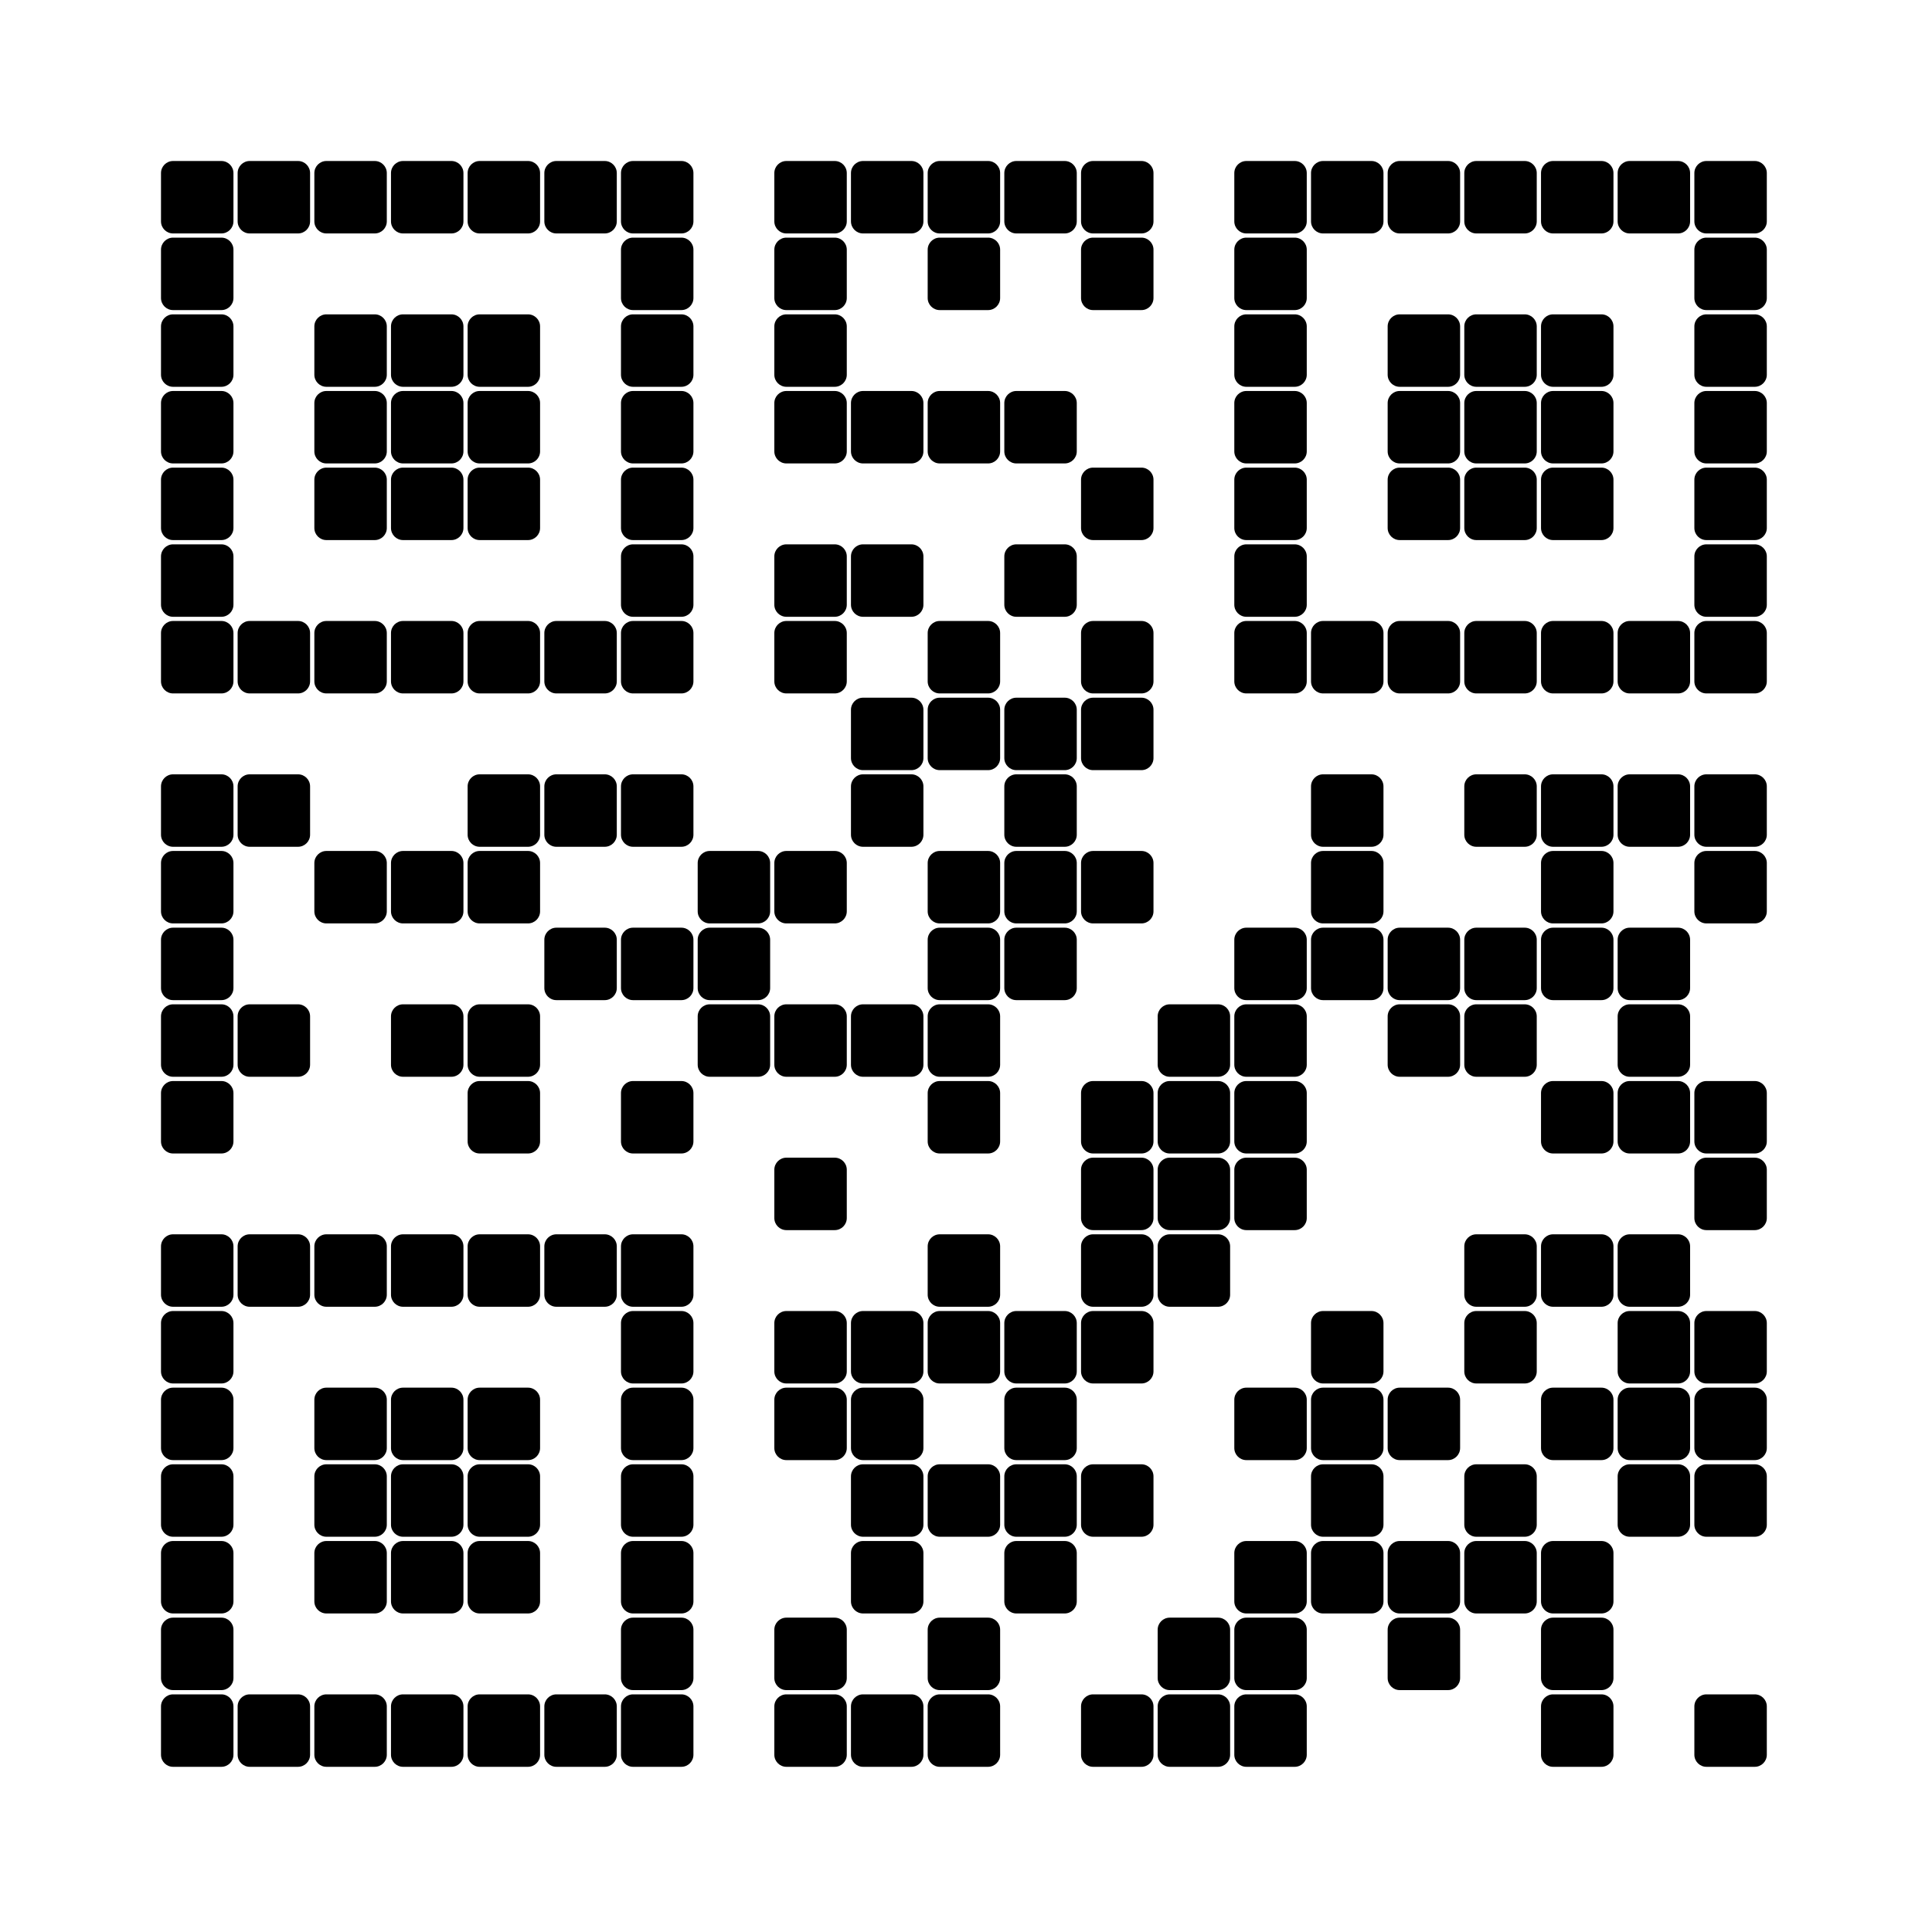
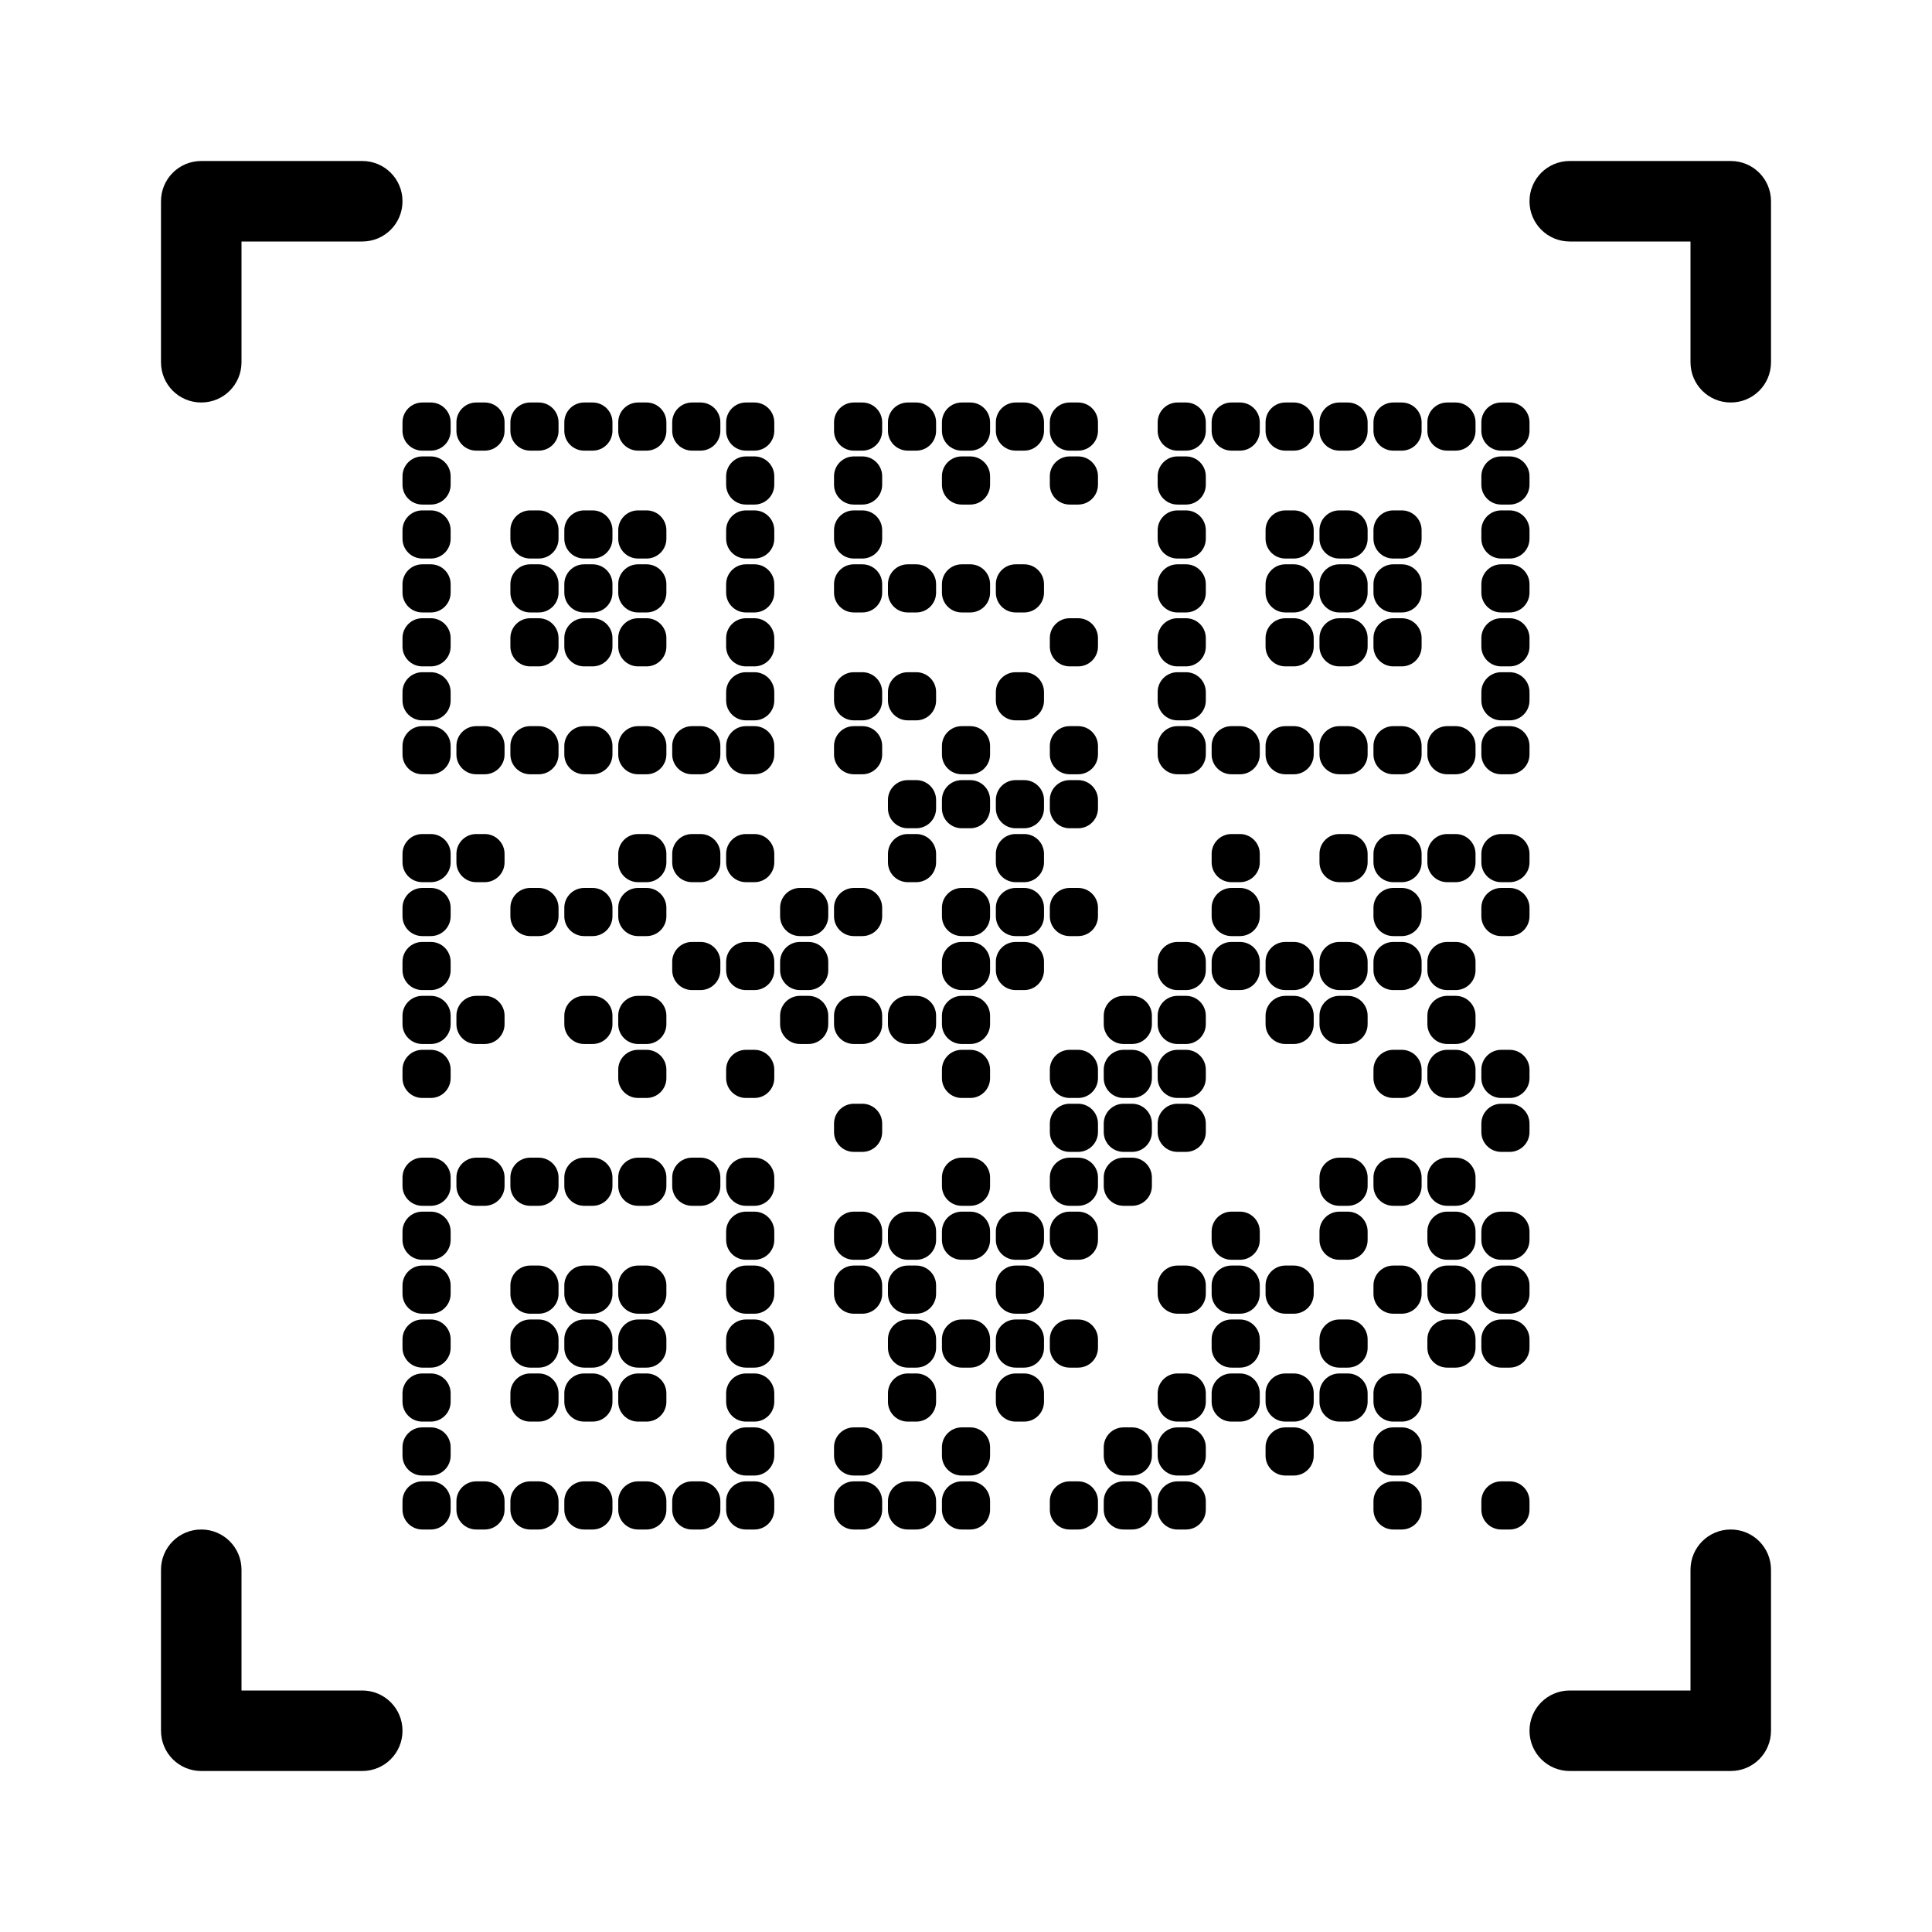
<svg xmlns="http://www.w3.org/2000/svg" version="1.1" viewBox="0 0 24 24">
-   <rect x="2" y="2" width=".9" height=".9" ry=".15" />
-   <rect x="2.952" y="2" width=".9" height=".9" ry=".15" />
-   <rect x="3.905" y="2" width=".9" height=".9" ry=".15" />
-   <rect x="4.857" y="2" width=".9" height=".9" ry=".15" />
-   <rect x="5.809" y="2" width=".9" height=".9" ry=".15" />
-   <rect x="6.762" y="2" width=".9" height=".9" ry=".15" />
-   <rect x="7.714" y="2" width=".9" height=".9" ry=".15" />
-   <rect x="9.619" y="2" width=".9" height=".9" ry=".15" />
-   <rect x="10.571" y="2" width=".9" height=".9" ry=".15" />
-   <rect x="11.524" y="2" width=".9" height=".9" ry=".15" />
-   <rect x="12.476" y="2" width=".9" height=".9" ry=".15" />
-   <rect x="13.429" y="2" width=".9" height=".9" ry=".15" />
-   <rect x="15.333" y="2" width=".9" height=".9" ry=".15" />
-   <rect x="16.286" y="2" width=".9" height=".9" ry=".15" />
-   <rect x="17.238" y="2" width=".9" height=".9" ry=".15" />
-   <rect x="18.19" y="2" width=".9" height=".9" ry=".15" />
-   <rect x="19.143" y="2" width=".9" height=".9" ry=".15" />
-   <rect x="20.095" y="2" width=".9" height=".9" ry=".15" />
-   <rect x="21.048" y="2" width=".9" height=".9" ry=".15" />
-   <rect x="2" y="2.952" width=".9" height=".9" ry=".15" />
-   <rect x="7.714" y="2.952" width=".9" height=".9" ry=".15" />
-   <rect x="9.619" y="2.952" width=".9" height=".9" ry=".15" />
-   <rect x="11.524" y="2.952" width=".9" height=".9" ry=".15" />
-   <rect x="13.429" y="2.952" width=".9" height=".9" ry=".15" />
-   <rect x="15.333" y="2.952" width=".9" height=".9" ry=".15" />
-   <rect x="21.048" y="2.952" width=".9" height=".9" ry=".15" />
-   <rect x="2" y="3.905" width=".9" height=".9" ry=".15" />
-   <rect x="3.905" y="3.905" width=".9" height=".9" ry=".15" />
-   <rect x="4.857" y="3.905" width=".9" height=".9" ry=".15" />
-   <rect x="5.809" y="3.905" width=".9" height=".9" ry=".15" />
-   <rect x="7.714" y="3.905" width=".9" height=".9" ry=".15" />
-   <rect x="9.619" y="3.905" width=".9" height=".9" ry=".15" />
-   <rect x="15.333" y="3.905" width=".9" height=".9" ry=".15" />
-   <rect x="17.238" y="3.905" width=".9" height=".9" ry=".15" />
-   <rect x="18.19" y="3.905" width=".9" height=".9" ry=".15" />
-   <rect x="19.143" y="3.905" width=".9" height=".9" ry=".15" />
-   <rect x="21.048" y="3.905" width=".9" height=".9" ry=".15" />
-   <rect x="2" y="4.857" width=".9" height=".9" ry=".15" />
-   <rect x="3.905" y="4.857" width=".9" height=".9" ry=".15" />
-   <rect x="4.857" y="4.857" width=".9" height=".9" ry=".15" />
-   <rect x="5.809" y="4.857" width=".9" height=".9" ry=".15" />
-   <rect x="7.714" y="4.857" width=".9" height=".9" ry=".15" />
-   <rect x="9.619" y="4.857" width=".9" height=".9" ry=".15" />
-   <rect x="10.571" y="4.857" width=".9" height=".9" ry=".15" />
-   <rect x="11.524" y="4.857" width=".9" height=".9" ry=".15" />
-   <rect x="12.476" y="4.857" width=".9" height=".9" ry=".15" />
-   <rect x="15.333" y="4.857" width=".9" height=".9" ry=".15" />
-   <rect x="17.238" y="4.857" width=".9" height=".9" ry=".15" />
-   <rect x="18.19" y="4.857" width=".9" height=".9" ry=".15" />
-   <rect x="19.143" y="4.857" width=".9" height=".9" ry=".15" />
-   <rect x="21.048" y="4.857" width=".9" height=".9" ry=".15" />
-   <rect x="2" y="5.809" width=".9" height=".9" ry=".15" />
-   <rect x="3.905" y="5.809" width=".9" height=".9" ry=".15" />
-   <rect x="4.857" y="5.809" width=".9" height=".9" ry=".15" />
-   <rect x="5.809" y="5.809" width=".9" height=".9" ry=".15" />
-   <rect x="7.714" y="5.809" width=".9" height=".9" ry=".15" />
-   <rect x="13.429" y="5.809" width=".9" height=".9" ry=".15" />
-   <rect x="15.333" y="5.809" width=".9" height=".9" ry=".15" />
-   <rect x="17.238" y="5.809" width=".9" height=".9" ry=".15" />
-   <rect x="18.19" y="5.809" width=".9" height=".9" ry=".15" />
-   <rect x="19.143" y="5.809" width=".9" height=".9" ry=".15" />
-   <rect x="21.048" y="5.809" width=".9" height=".9" ry=".15" />
-   <rect x="2" y="6.762" width=".9" height=".9" ry=".15" />
-   <rect x="7.714" y="6.762" width=".9" height=".9" ry=".15" />
-   <rect x="9.619" y="6.762" width=".9" height=".9" ry=".15" />
-   <rect x="10.571" y="6.762" width=".9" height=".9" ry=".15" />
-   <rect x="12.476" y="6.762" width=".9" height=".9" ry=".15" />
-   <rect x="15.333" y="6.762" width=".9" height=".9" ry=".15" />
-   <rect x="21.048" y="6.762" width=".9" height=".9" ry=".15" />
-   <rect x="2" y="7.714" width=".9" height=".9" ry=".15" />
-   <rect x="2.952" y="7.714" width=".9" height=".9" ry=".15" />
-   <rect x="3.905" y="7.714" width=".9" height=".9" ry=".15" />
-   <rect x="4.857" y="7.714" width=".9" height=".9" ry=".15" />
-   <rect x="5.809" y="7.714" width=".9" height=".9" ry=".15" />
-   <rect x="6.762" y="7.714" width=".9" height=".9" ry=".15" />
-   <rect x="7.714" y="7.714" width=".9" height=".9" ry=".15" />
-   <rect x="9.619" y="7.714" width=".9" height=".9" ry=".15" />
-   <rect x="11.524" y="7.714" width=".9" height=".9" ry=".15" />
-   <rect x="13.429" y="7.714" width=".9" height=".9" ry=".15" />
-   <rect x="15.333" y="7.714" width=".9" height=".9" ry=".15" />
-   <rect x="16.286" y="7.714" width=".9" height=".9" ry=".15" />
-   <rect x="17.238" y="7.714" width=".9" height=".9" ry=".15" />
-   <rect x="18.19" y="7.714" width=".9" height=".9" ry=".15" />
-   <rect x="19.143" y="7.714" width=".9" height=".9" ry=".15" />
-   <rect x="20.095" y="7.714" width=".9" height=".9" ry=".15" />
-   <rect x="21.048" y="7.714" width=".9" height=".9" ry=".15" />
-   <rect x="10.571" y="8.667" width=".9" height=".9" ry=".15" />
-   <rect x="11.524" y="8.667" width=".9" height=".9" ry=".15" />
-   <rect x="12.476" y="8.667" width=".9" height=".9" ry=".15" />
-   <rect x="13.429" y="8.667" width=".9" height=".9" ry=".15" />
-   <rect x="2" y="9.619" width=".9" height=".9" ry=".15" />
-   <rect x="2.952" y="9.619" width=".9" height=".9" ry=".15" />
-   <rect x="5.809" y="9.619" width=".9" height=".9" ry=".15" />
-   <rect x="6.762" y="9.619" width=".9" height=".9" ry=".15" />
-   <rect x="7.714" y="9.619" width=".9" height=".9" ry=".15" />
-   <rect x="10.571" y="9.619" width=".9" height=".9" ry=".15" />
-   <rect x="12.476" y="9.619" width=".9" height=".9" ry=".15" />
-   <rect x="16.286" y="9.619" width=".9" height=".9" ry=".15" />
-   <rect x="18.19" y="9.619" width=".9" height=".9" ry=".15" />
-   <rect x="19.143" y="9.619" width=".9" height=".9" ry=".15" />
-   <rect x="20.095" y="9.619" width=".9" height=".9" ry=".15" />
-   <rect x="21.048" y="9.619" width=".9" height=".9" ry=".15" />
-   <rect x="2" y="10.571" width=".9" height=".9" ry=".15" />
-   <rect x="3.905" y="10.571" width=".9" height=".9" ry=".15" />
-   <rect x="4.857" y="10.571" width=".9" height=".9" ry=".15" />
-   <rect x="5.809" y="10.571" width=".9" height=".9" ry=".15" />
-   <rect x="8.667" y="10.571" width=".9" height=".9" ry=".15" />
-   <rect x="9.619" y="10.571" width=".9" height=".9" ry=".15" />
-   <rect x="11.524" y="10.571" width=".9" height=".9" ry=".15" />
-   <rect x="12.476" y="10.571" width=".9" height=".9" ry=".15" />
-   <rect x="13.429" y="10.571" width=".9" height=".9" ry=".15" />
-   <rect x="16.286" y="10.571" width=".9" height=".9" ry=".15" />
-   <rect x="19.143" y="10.571" width=".9" height=".9" ry=".15" />
-   <rect x="21.048" y="10.571" width=".9" height=".9" ry=".15" />
-   <rect x="2" y="11.524" width=".9" height=".9" ry=".15" />
-   <rect x="6.762" y="11.524" width=".9" height=".9" ry=".15" />
-   <rect x="7.714" y="11.524" width=".9" height=".9" ry=".15" />
-   <rect x="8.667" y="11.524" width=".9" height=".9" ry=".15" />
-   <rect x="11.524" y="11.524" width=".9" height=".9" ry=".15" />
-   <rect x="12.476" y="11.524" width=".9" height=".9" ry=".15" />
-   <rect x="15.333" y="11.524" width=".9" height=".9" ry=".15" />
-   <rect x="16.286" y="11.524" width=".9" height=".9" ry=".15" />
-   <rect x="17.238" y="11.524" width=".9" height=".9" ry=".15" />
-   <rect x="18.19" y="11.524" width=".9" height=".9" ry=".15" />
-   <rect x="19.143" y="11.524" width=".9" height=".9" ry=".15" />
-   <rect x="20.095" y="11.524" width=".9" height=".9" ry=".15" />
-   <rect x="2" y="12.476" width=".9" height=".9" ry=".15" />
-   <rect x="2.952" y="12.476" width=".9" height=".9" ry=".15" />
-   <rect x="4.857" y="12.476" width=".9" height=".9" ry=".15" />
-   <rect x="5.809" y="12.476" width=".9" height=".9" ry=".15" />
-   <rect x="8.667" y="12.476" width=".9" height=".9" ry=".15" />
-   <rect x="9.619" y="12.476" width=".9" height=".9" ry=".15" />
-   <rect x="10.571" y="12.476" width=".9" height=".9" ry=".15" />
-   <rect x="11.524" y="12.476" width=".9" height=".9" ry=".15" />
-   <rect x="14.381" y="12.476" width=".9" height=".9" ry=".15" />
-   <rect x="15.333" y="12.476" width=".9" height=".9" ry=".15" />
-   <rect x="17.238" y="12.476" width=".9" height=".9" ry=".15" />
-   <rect x="18.19" y="12.476" width=".9" height=".9" ry=".15" />
-   <rect x="20.095" y="12.476" width=".9" height=".9" ry=".15" />
-   <rect x="2" y="13.429" width=".9" height=".9" ry=".15" />
-   <rect x="5.809" y="13.429" width=".9" height=".9" ry=".15" />
-   <rect x="7.714" y="13.429" width=".9" height=".9" ry=".15" />
-   <rect x="11.524" y="13.429" width=".9" height=".9" ry=".15" />
-   <rect x="13.429" y="13.429" width=".9" height=".9" ry=".15" />
-   <rect x="14.381" y="13.429" width=".9" height=".9" ry=".15" />
-   <rect x="15.333" y="13.429" width=".9" height=".9" ry=".15" />
-   <rect x="19.143" y="13.429" width=".9" height=".9" ry=".15" />
-   <rect x="20.095" y="13.429" width=".9" height=".9" ry=".15" />
-   <rect x="21.048" y="13.429" width=".9" height=".9" ry=".15" />
-   <rect x="9.619" y="14.381" width=".9" height=".9" ry=".15" />
-   <rect x="13.429" y="14.381" width=".9" height=".9" ry=".15" />
-   <rect x="14.381" y="14.381" width=".9" height=".9" ry=".15" />
-   <rect x="15.333" y="14.381" width=".9" height=".9" ry=".15" />
-   <rect x="21.048" y="14.381" width=".9" height=".9" ry=".15" />
-   <rect x="2" y="15.333" width=".9" height=".9" ry=".15" />
-   <rect x="2.952" y="15.333" width=".9" height=".9" ry=".15" />
-   <rect x="3.905" y="15.333" width=".9" height=".9" ry=".15" />
-   <rect x="4.857" y="15.333" width=".9" height=".9" ry=".15" />
-   <rect x="5.809" y="15.333" width=".9" height=".9" ry=".15" />
-   <rect x="6.762" y="15.333" width=".9" height=".9" ry=".15" />
-   <rect x="7.714" y="15.333" width=".9" height=".9" ry=".15" />
-   <rect x="11.524" y="15.333" width=".9" height=".9" ry=".15" />
-   <rect x="13.429" y="15.333" width=".9" height=".9" ry=".15" />
-   <rect x="14.381" y="15.333" width=".9" height=".9" ry=".15" />
-   <rect x="18.19" y="15.333" width=".9" height=".9" ry=".15" />
-   <rect x="19.143" y="15.333" width=".9" height=".9" ry=".15" />
-   <rect x="20.095" y="15.333" width=".9" height=".9" ry=".15" />
-   <rect x="2" y="16.286" width=".9" height=".9" ry=".15" />
-   <rect x="7.714" y="16.286" width=".9" height=".9" ry=".15" />
-   <rect x="9.619" y="16.286" width=".9" height=".9" ry=".15" />
-   <rect x="10.571" y="16.286" width=".9" height=".9" ry=".15" />
-   <rect x="11.524" y="16.286" width=".9" height=".9" ry=".15" />
-   <rect x="12.476" y="16.286" width=".9" height=".9" ry=".15" />
-   <rect x="13.429" y="16.286" width=".9" height=".9" ry=".15" />
-   <rect x="16.286" y="16.286" width=".9" height=".9" ry=".15" />
-   <rect x="18.19" y="16.286" width=".9" height=".9" ry=".15" />
-   <rect x="20.095" y="16.286" width=".9" height=".9" ry=".15" />
-   <rect x="21.048" y="16.286" width=".9" height=".9" ry=".15" />
-   <rect x="2" y="17.238" width=".9" height=".9" ry=".15" />
-   <rect x="3.905" y="17.238" width=".9" height=".9" ry=".15" />
-   <rect x="4.857" y="17.238" width=".9" height=".9" ry=".15" />
-   <rect x="5.809" y="17.238" width=".9" height=".9" ry=".15" />
-   <rect x="7.714" y="17.238" width=".9" height=".9" ry=".15" />
-   <rect x="9.619" y="17.238" width=".9" height=".9" ry=".15" />
-   <rect x="10.571" y="17.238" width=".9" height=".9" ry=".15" />
-   <rect x="12.476" y="17.238" width=".9" height=".9" ry=".15" />
-   <rect x="15.333" y="17.238" width=".9" height=".9" ry=".15" />
-   <rect x="16.286" y="17.238" width=".9" height=".9" ry=".15" />
-   <rect x="17.238" y="17.238" width=".9" height=".9" ry=".15" />
-   <rect x="19.143" y="17.238" width=".9" height=".9" ry=".15" />
-   <rect x="20.095" y="17.238" width=".9" height=".9" ry=".15" />
-   <rect x="21.048" y="17.238" width=".9" height=".9" ry=".15" />
-   <rect x="2" y="18.19" width=".9" height=".9" ry=".15" />
-   <rect x="3.905" y="18.19" width=".9" height=".9" ry=".15" />
-   <rect x="4.857" y="18.19" width=".9" height=".9" ry=".15" />
-   <rect x="5.809" y="18.19" width=".9" height=".9" ry=".15" />
-   <rect x="7.714" y="18.19" width=".9" height=".9" ry=".15" />
-   <rect x="10.571" y="18.19" width=".9" height=".9" ry=".15" />
-   <rect x="11.524" y="18.19" width=".9" height=".9" ry=".15" />
-   <rect x="12.476" y="18.19" width=".9" height=".9" ry=".15" />
-   <rect x="13.429" y="18.19" width=".9" height=".9" ry=".15" />
-   <rect x="16.286" y="18.19" width=".9" height=".9" ry=".15" />
-   <rect x="18.19" y="18.19" width=".9" height=".9" ry=".15" />
-   <rect x="20.095" y="18.19" width=".9" height=".9" ry=".15" />
-   <rect x="21.048" y="18.19" width=".9" height=".9" ry=".15" />
-   <rect x="2" y="19.143" width=".9" height=".9" ry=".15" />
-   <rect x="3.905" y="19.143" width=".9" height=".9" ry=".15" />
-   <rect x="4.857" y="19.143" width=".9" height=".9" ry=".15" />
-   <rect x="5.809" y="19.143" width=".9" height=".9" ry=".15" />
-   <rect x="7.714" y="19.143" width=".9" height=".9" ry=".15" />
-   <rect x="10.571" y="19.143" width=".9" height=".9" ry=".15" />
-   <rect x="12.476" y="19.143" width=".9" height=".9" ry=".15" />
-   <rect x="15.333" y="19.143" width=".9" height=".9" ry=".15" />
-   <rect x="16.286" y="19.143" width=".9" height=".9" ry=".15" />
-   <rect x="17.238" y="19.143" width=".9" height=".9" ry=".15" />
-   <rect x="18.19" y="19.143" width=".9" height=".9" ry=".15" />
-   <rect x="19.143" y="19.143" width=".9" height=".9" ry=".15" />
-   <rect x="2" y="20.095" width=".9" height=".9" ry=".15" />
-   <rect x="7.714" y="20.095" width=".9" height=".9" ry=".15" />
-   <rect x="9.619" y="20.095" width=".9" height=".9" ry=".15" />
-   <rect x="11.524" y="20.095" width=".9" height=".9" ry=".15" />
-   <rect x="14.381" y="20.095" width=".9" height=".9" ry=".15" />
-   <rect x="15.333" y="20.095" width=".9" height=".9" ry=".15" />
-   <rect x="17.238" y="20.095" width=".9" height=".9" ry=".15" />
-   <rect x="19.143" y="20.095" width=".9" height=".9" ry=".15" />
-   <rect x="2" y="21.048" width=".9" height=".9" ry=".15" />
-   <rect x="2.952" y="21.048" width=".9" height=".9" ry=".15" />
-   <rect x="3.905" y="21.048" width=".9" height=".9" ry=".15" />
-   <rect x="4.857" y="21.048" width=".9" height=".9" ry=".15" />
-   <rect x="5.809" y="21.048" width=".9" height=".9" ry=".15" />
-   <rect x="6.762" y="21.048" width=".9" height=".9" ry=".15" />
-   <rect x="7.714" y="21.048" width=".9" height=".9" ry=".15" />
-   <rect x="9.619" y="21.048" width=".9" height=".9" ry=".15" />
-   <rect x="10.571" y="21.048" width=".9" height=".9" ry=".15" />
-   <rect x="11.524" y="21.048" width=".9" height=".9" ry=".15" />
-   <rect x="13.429" y="21.048" width=".9" height=".9" ry=".15" />
-   <rect x="14.381" y="21.048" width=".9" height=".9" ry=".15" />
-   <rect x="15.333" y="21.048" width=".9" height=".9" ry=".15" />
-   <rect x="19.143" y="21.048" width=".9" height=".9" ry=".15" />
-   <rect x="21.048" y="21.048" width=".9" height=".9" ry=".15" />
+   <g transform="matrix(.70359 0 0 .70359 3.5928 3.5928)">
+     <rect x="2" y="2" width=".85" height=".85" ry=".35" />
+     <rect x="2.952" y="2" width=".85" height=".85" ry=".35" />
+     <rect x="3.905" y="2" width=".85" height=".85" ry=".35" />
+     <rect x="4.857" y="2" width=".85" height=".85" ry=".35" />
+     <rect x="5.809" y="2" width=".85" height=".85" ry=".35" />
+     <rect x="6.762" y="2" width=".85" height=".85" ry=".35" />
+     <rect x="7.714" y="2" width=".85" height=".85" ry=".35" />
+     <rect x="9.619" y="2" width=".85" height=".85" ry=".35" />
+     <rect x="10.571" y="2" width=".85" height=".85" ry=".35" />
+     <rect x="11.524" y="2" width=".85" height=".85" ry=".35" />
+     <rect x="12.476" y="2" width=".85" height=".85" ry=".35" />
+     <rect x="13.429" y="2" width=".85" height=".85" ry=".35" />
+     <rect x="15.333" y="2" width=".85" height=".85" ry=".35" />
+     <rect x="16.286" y="2" width=".85" height=".85" ry=".35" />
+     <rect x="17.238" y="2" width=".85" height=".85" ry=".35" />
+     <rect x="18.19" y="2" width=".85" height=".85" ry=".35" />
+     <rect x="19.143" y="2" width=".85" height=".85" ry=".35" />
+     <rect x="20.095" y="2" width=".85" height=".85" ry=".35" />
+     <rect x="21.048" y="2" width=".85" height=".85" ry=".35" />
+     <rect x="2" y="2.952" width=".85" height=".85" ry=".35" />
+     <rect x="7.714" y="2.952" width=".85" height=".85" ry=".35" />
+     <rect x="9.619" y="2.952" width=".85" height=".85" ry=".35" />
+     <rect x="11.524" y="2.952" width=".85" height=".85" ry=".35" />
+     <rect x="13.429" y="2.952" width=".85" height=".85" ry=".35" />
+     <rect x="15.333" y="2.952" width=".85" height=".85" ry=".35" />
+     <rect x="21.048" y="2.952" width=".85" height=".85" ry=".35" />
+     <rect x="2" y="3.905" width=".85" height=".85" ry=".35" />
+     <rect x="3.905" y="3.905" width=".85" height=".85" ry=".35" />
+     <rect x="4.857" y="3.905" width=".85" height=".85" ry=".35" />
+     <rect x="5.809" y="3.905" width=".85" height=".85" ry=".35" />
+     <rect x="7.714" y="3.905" width=".85" height=".85" ry=".35" />
+     <rect x="9.619" y="3.905" width=".85" height=".85" ry=".35" />
+     <rect x="15.333" y="3.905" width=".85" height=".85" ry=".35" />
+     <rect x="17.238" y="3.905" width=".85" height=".85" ry=".35" />
+     <rect x="18.19" y="3.905" width=".85" height=".85" ry=".35" />
+     <rect x="19.143" y="3.905" width=".85" height=".85" ry=".35" />
+     <rect x="21.048" y="3.905" width=".85" height=".85" ry=".35" />
+     <rect x="2" y="4.857" width=".85" height=".85" ry=".35" />
+     <rect x="3.905" y="4.857" width=".85" height=".85" ry=".35" />
+     <rect x="4.857" y="4.857" width=".85" height=".85" ry=".35" />
+     <rect x="5.809" y="4.857" width=".85" height=".85" ry=".35" />
+     <rect x="7.714" y="4.857" width=".85" height=".85" ry=".35" />
+     <rect x="9.619" y="4.857" width=".85" height=".85" ry=".35" />
+     <rect x="10.571" y="4.857" width=".85" height=".85" ry=".35" />
+     <rect x="11.524" y="4.857" width=".85" height=".85" ry=".35" />
+     <rect x="12.476" y="4.857" width=".85" height=".85" ry=".35" />
+     <rect x="15.333" y="4.857" width=".85" height=".85" ry=".35" />
+     <rect x="17.238" y="4.857" width=".85" height=".85" ry=".35" />
+     <rect x="18.19" y="4.857" width=".85" height=".85" ry=".35" />
+     <rect x="19.143" y="4.857" width=".85" height=".85" ry=".35" />
+     <rect x="21.048" y="4.857" width=".85" height=".85" ry=".35" />
+     <rect x="2" y="5.809" width=".85" height=".85" ry=".35" />
+     <rect x="3.905" y="5.809" width=".85" height=".85" ry=".35" />
+     <rect x="4.857" y="5.809" width=".85" height=".85" ry=".35" />
+     <rect x="5.809" y="5.809" width=".85" height=".85" ry=".35" />
+     <rect x="7.714" y="5.809" width=".85" height=".85" ry=".35" />
+     <rect x="13.429" y="5.809" width=".85" height=".85" ry=".35" />
+     <rect x="15.333" y="5.809" width=".85" height=".85" ry=".35" />
+     <rect x="17.238" y="5.809" width=".85" height=".85" ry=".35" />
+     <rect x="18.19" y="5.809" width=".85" height=".85" ry=".35" />
+     <rect x="19.143" y="5.809" width=".85" height=".85" ry=".35" />
+     <rect x="21.048" y="5.809" width=".85" height=".85" ry=".35" />
+     <rect x="2" y="6.762" width=".85" height=".85" ry=".35" />
+     <rect x="7.714" y="6.762" width=".85" height=".85" ry=".35" />
+     <rect x="9.619" y="6.762" width=".85" height=".85" ry=".35" />
+     <rect x="10.571" y="6.762" width=".85" height=".85" ry=".35" />
+     <rect x="12.476" y="6.762" width=".85" height=".85" ry=".35" />
+     <rect x="15.333" y="6.762" width=".85" height=".85" ry=".35" />
+     <rect x="21.048" y="6.762" width=".85" height=".85" ry=".35" />
+     <rect x="2" y="7.714" width=".85" height=".85" ry=".35" />
+     <rect x="2.952" y="7.714" width=".85" height=".85" ry=".35" />
+     <rect x="3.905" y="7.714" width=".85" height=".85" ry=".35" />
+     <rect x="4.857" y="7.714" width=".85" height=".85" ry=".35" />
+     <rect x="5.809" y="7.714" width=".85" height=".85" ry=".35" />
+     <rect x="6.762" y="7.714" width=".85" height=".85" ry=".35" />
+     <rect x="7.714" y="7.714" width=".85" height=".85" ry=".35" />
+     <rect x="9.619" y="7.714" width=".85" height=".85" ry=".35" />
+     <rect x="11.524" y="7.714" width=".85" height=".85" ry=".35" />
+     <rect x="13.429" y="7.714" width=".85" height=".85" ry=".35" />
+     <rect x="15.333" y="7.714" width=".85" height=".85" ry=".35" />
+     <rect x="16.286" y="7.714" width=".85" height=".85" ry=".35" />
+     <rect x="17.238" y="7.714" width=".85" height=".85" ry=".35" />
+     <rect x="18.19" y="7.714" width=".85" height=".85" ry=".35" />
+     <rect x="19.143" y="7.714" width=".85" height=".85" ry=".35" />
+     <rect x="20.095" y="7.714" width=".85" height=".85" ry=".35" />
+     <rect x="21.048" y="7.714" width=".85" height=".85" ry=".35" />
+     <rect x="10.571" y="8.667" width=".85" height=".85" ry=".35" />
+     <rect x="11.524" y="8.667" width=".85" height=".85" ry=".35" />
+     <rect x="12.476" y="8.667" width=".85" height=".85" ry=".35" />
+     <rect x="13.429" y="8.667" width=".85" height=".85" ry=".35" />
+     <rect x="2" y="9.619" width=".85" height=".85" ry=".35" />
+     <rect x="2.952" y="9.619" width=".85" height=".85" ry=".35" />
+     <rect x="5.809" y="9.619" width=".85" height=".85" ry=".35" />
+     <rect x="6.762" y="9.619" width=".85" height=".85" ry=".35" />
+     <rect x="7.714" y="9.619" width=".85" height=".85" ry=".35" />
+     <rect x="10.571" y="9.619" width=".85" height=".85" ry=".35" />
+     <rect x="12.476" y="9.619" width=".85" height=".85" ry=".35" />
+     <rect x="16.286" y="9.619" width=".85" height=".85" ry=".35" />
+     <rect x="18.19" y="9.619" width=".85" height=".85" ry=".35" />
+     <rect x="19.143" y="9.619" width=".85" height=".85" ry=".35" />
+     <rect x="20.095" y="9.619" width=".85" height=".85" ry=".35" />
+     <rect x="21.048" y="9.619" width=".85" height=".85" ry=".35" />
+     <rect x="2" y="10.571" width=".85" height=".85" ry=".35" />
+     <rect x="3.905" y="10.571" width=".85" height=".85" ry=".35" />
+     <rect x="4.857" y="10.571" width=".85" height=".85" ry=".35" />
+     <rect x="5.809" y="10.571" width=".85" height=".85" ry=".35" />
+     <rect x="8.667" y="10.571" width=".85" height=".85" ry=".35" />
+     <rect x="9.619" y="10.571" width=".85" height=".85" ry=".35" />
+     <rect x="11.524" y="10.571" width=".85" height=".85" ry=".35" />
+     <rect x="12.476" y="10.571" width=".85" height=".85" ry=".35" />
+     <rect x="13.429" y="10.571" width=".85" height=".85" ry=".35" />
+     <rect x="16.286" y="10.571" width=".85" height=".85" ry=".35" />
+     <rect x="19.143" y="10.571" width=".85" height=".85" ry=".35" />
+     <rect x="21.048" y="10.571" width=".85" height=".85" ry=".35" />
+     <rect x="2" y="11.524" width=".85" height=".85" ry=".35" />
+     <rect x="6.762" y="11.524" width=".85" height=".85" ry=".35" />
+     <rect x="7.714" y="11.524" width=".85" height=".85" ry=".35" />
+     <rect x="8.667" y="11.524" width=".85" height=".85" ry=".35" />
+     <rect x="11.524" y="11.524" width=".85" height=".85" ry=".35" />
+     <rect x="12.476" y="11.524" width=".85" height=".85" ry=".35" />
+     <rect x="15.333" y="11.524" width=".85" height=".85" ry=".35" />
+     <rect x="16.286" y="11.524" width=".85" height=".85" ry=".35" />
+     <rect x="17.238" y="11.524" width=".85" height=".85" ry=".35" />
+     <rect x="18.19" y="11.524" width=".85" height=".85" ry=".35" />
+     <rect x="19.143" y="11.524" width=".85" height=".85" ry=".35" />
+     <rect x="20.095" y="11.524" width=".85" height=".85" ry=".35" />
+     <rect x="2" y="12.476" width=".85" height=".85" ry=".35" />
+     <rect x="2.952" y="12.476" width=".85" height=".85" ry=".35" />
+     <rect x="4.857" y="12.476" width=".85" height=".85" ry=".35" />
+     <rect x="5.809" y="12.476" width=".85" height=".85" ry=".35" />
+     <rect x="8.667" y="12.476" width=".85" height=".85" ry=".35" />
+     <rect x="9.619" y="12.476" width=".85" height=".85" ry=".35" />
+     <rect x="10.571" y="12.476" width=".85" height=".85" ry=".35" />
+     <rect x="11.524" y="12.476" width=".85" height=".85" ry=".35" />
+     <rect x="14.381" y="12.476" width=".85" height=".85" ry=".35" />
+     <rect x="15.333" y="12.476" width=".85" height=".85" ry=".35" />
+     <rect x="17.238" y="12.476" width=".85" height=".85" ry=".35" />
+     <rect x="18.19" y="12.476" width=".85" height=".85" ry=".35" />
+     <rect x="20.095" y="12.476" width=".85" height=".85" ry=".35" />
+     <rect x="2" y="13.429" width=".85" height=".85" ry=".35" />
+     <rect x="5.809" y="13.429" width=".85" height=".85" ry=".35" />
+     <rect x="7.714" y="13.429" width=".85" height=".85" ry=".35" />
+     <rect x="11.524" y="13.429" width=".85" height=".85" ry=".35" />
+     <rect x="13.429" y="13.429" width=".85" height=".85" ry=".35" />
+     <rect x="14.381" y="13.429" width=".85" height=".85" ry=".35" />
+     <rect x="15.333" y="13.429" width=".85" height=".85" ry=".35" />
+     <rect x="19.143" y="13.429" width=".85" height=".85" ry=".35" />
+     <rect x="20.095" y="13.429" width=".85" height=".85" ry=".35" />
+     <rect x="21.048" y="13.429" width=".85" height=".85" ry=".35" />
+     <rect x="9.619" y="14.381" width=".85" height=".85" ry=".35" />
+     <rect x="13.429" y="14.381" width=".85" height=".85" ry=".35" />
+     <rect x="14.381" y="14.381" width=".85" height=".85" ry=".35" />
+     <rect x="15.333" y="14.381" width=".85" height=".85" ry=".35" />
+     <rect x="21.048" y="14.381" width=".85" height=".85" ry=".35" />
+     <rect x="2" y="15.333" width=".85" height=".85" ry=".35" />
+     <rect x="2.952" y="15.333" width=".85" height=".85" ry=".35" />
+     <rect x="3.905" y="15.333" width=".85" height=".85" ry=".35" />
+     <rect x="4.857" y="15.333" width=".85" height=".85" ry=".35" />
+     <rect x="5.809" y="15.333" width=".85" height=".85" ry=".35" />
+     <rect x="6.762" y="15.333" width=".85" height=".85" ry=".35" />
+     <rect x="7.714" y="15.333" width=".85" height=".85" ry=".35" />
+     <rect x="11.524" y="15.333" width=".85" height=".85" ry=".35" />
+     <rect x="13.429" y="15.333" width=".85" height=".85" ry=".35" />
+     <rect x="14.381" y="15.333" width=".85" height=".85" ry=".35" />
+     <rect x="18.19" y="15.333" width=".85" height=".85" ry=".35" />
+     <rect x="19.143" y="15.333" width=".85" height=".85" ry=".35" />
+     <rect x="20.095" y="15.333" width=".85" height=".85" ry=".35" />
+     <rect x="2" y="16.286" width=".85" height=".85" ry=".35" />
+     <rect x="7.714" y="16.286" width=".85" height=".85" ry=".35" />
+     <rect x="9.619" y="16.286" width=".85" height=".85" ry=".35" />
+     <rect x="10.571" y="16.286" width=".85" height=".85" ry=".35" />
+     <rect x="11.524" y="16.286" width=".85" height=".85" ry=".35" />
+     <rect x="12.476" y="16.286" width=".85" height=".85" ry=".35" />
+     <rect x="13.429" y="16.286" width=".85" height=".85" ry=".35" />
+     <rect x="16.286" y="16.286" width=".85" height=".85" ry=".35" />
+     <rect x="18.19" y="16.286" width=".85" height=".85" ry=".35" />
+     <rect x="20.095" y="16.286" width=".85" height=".85" ry=".35" />
+     <rect x="21.048" y="16.286" width=".85" height=".85" ry=".35" />
+     <rect x="2" y="17.238" width=".85" height=".85" ry=".35" />
+     <rect x="3.905" y="17.238" width=".85" height=".85" ry=".35" />
+     <rect x="4.857" y="17.238" width=".85" height=".85" ry=".35" />
+     <rect x="5.809" y="17.238" width=".85" height=".85" ry=".35" />
+     <rect x="7.714" y="17.238" width=".85" height=".85" ry=".35" />
+     <rect x="9.619" y="17.238" width=".85" height=".85" ry=".35" />
+     <rect x="10.571" y="17.238" width=".85" height=".85" ry=".35" />
+     <rect x="12.476" y="17.238" width=".85" height=".85" ry=".35" />
+     <rect x="15.333" y="17.238" width=".85" height=".85" ry=".35" />
+     <rect x="16.286" y="17.238" width=".85" height=".85" ry=".35" />
+     <rect x="17.238" y="17.238" width=".85" height=".85" ry=".35" />
+     <rect x="19.143" y="17.238" width=".85" height=".85" ry=".35" />
+     <rect x="20.095" y="17.238" width=".85" height=".85" ry=".35" />
+     <rect x="21.048" y="17.238" width=".85" height=".85" ry=".35" />
+     <rect x="2" y="18.19" width=".85" height=".85" ry=".35" />
+     <rect x="3.905" y="18.19" width=".85" height=".85" ry=".35" />
+     <rect x="4.857" y="18.19" width=".85" height=".85" ry=".35" />
+     <rect x="5.809" y="18.19" width=".85" height=".85" ry=".35" />
+     <rect x="7.714" y="18.19" width=".85" height=".85" ry=".35" />
+     <rect x="10.571" y="18.19" width=".85" height=".85" ry=".35" />
+     <rect x="11.524" y="18.19" width=".85" height=".85" ry=".35" />
+     <rect x="12.476" y="18.19" width=".85" height=".85" ry=".35" />
+     <rect x="13.429" y="18.19" width=".85" height=".85" ry=".35" />
+     <rect x="16.286" y="18.19" width=".85" height=".85" ry=".35" />
+     <rect x="18.19" y="18.19" width=".85" height=".85" ry=".35" />
+     <rect x="20.095" y="18.19" width=".85" height=".85" ry=".35" />
+     <rect x="21.048" y="18.19" width=".85" height=".85" ry=".35" />
+     <rect x="2" y="19.143" width=".85" height=".85" ry=".35" />
+     <rect x="3.905" y="19.143" width=".85" height=".85" ry=".35" />
+     <rect x="4.857" y="19.143" width=".85" height=".85" ry=".35" />
+     <rect x="5.809" y="19.143" width=".85" height=".85" ry=".35" />
+     <rect x="7.714" y="19.143" width=".85" height=".85" ry=".35" />
+     <rect x="10.571" y="19.143" width=".85" height=".85" ry=".35" />
+     <rect x="12.476" y="19.143" width=".85" height=".85" ry=".35" />
+     <rect x="15.333" y="19.143" width=".85" height=".85" ry=".35" />
+     <rect x="16.286" y="19.143" width=".85" height=".85" ry=".35" />
+     <rect x="17.238" y="19.143" width=".85" height=".85" ry=".35" />
+     <rect x="18.19" y="19.143" width=".85" height=".85" ry=".35" />
+     <rect x="19.143" y="19.143" width=".85" height=".85" ry=".35" />
+     <rect x="2" y="20.095" width=".85" height=".85" ry=".35" />
+     <rect x="7.714" y="20.095" width=".85" height=".85" ry=".35" />
+     <rect x="9.619" y="20.095" width=".85" height=".85" ry=".35" />
+     <rect x="11.524" y="20.095" width=".85" height=".85" ry=".35" />
+     <rect x="14.381" y="20.095" width=".85" height=".85" ry=".35" />
+     <rect x="15.333" y="20.095" width=".85" height=".85" ry=".35" />
+     <rect x="17.238" y="20.095" width=".85" height=".85" ry=".35" />
+     <rect x="19.143" y="20.095" width=".85" height=".85" ry=".35" />
+     <rect x="2" y="21.048" width=".85" height=".85" ry=".35" />
+     <rect x="2.952" y="21.048" width=".85" height=".85" ry=".35" />
+     <rect x="3.905" y="21.048" width=".85" height=".85" ry=".35" />
+     <rect x="4.857" y="21.048" width=".85" height=".85" ry=".35" />
+     <rect x="5.809" y="21.048" width=".85" height=".85" ry=".35" />
+     <rect x="6.762" y="21.048" width=".85" height=".85" ry=".35" />
+     <rect x="7.714" y="21.048" width=".85" height=".85" ry=".35" />
+     <rect x="9.619" y="21.048" width=".85" height=".85" ry=".35" />
+     <rect x="10.571" y="21.048" width=".85" height=".85" ry=".35" />
+     <rect x="11.524" y="21.048" width=".85" height=".85" ry=".35" />
+     <rect x="13.429" y="21.048" width=".85" height=".85" ry=".35" />
+     <rect x="14.381" y="21.048" width=".85" height=".85" ry=".35" />
+     <rect x="15.333" y="21.048" width=".85" height=".85" ry=".35" />
+     <rect x="19.143" y="21.048" width=".85" height=".85" ry=".35" />
+     <rect x="21.048" y="21.048" width=".85" height=".85" ry=".35" />
+   </g>
+   <g stroke-width=".447">
+     <path d="m2.5 2c-0.277 0-0.5 0.223-0.5 0.5v2c0 0.277 0.223 0.5 0.5 0.5s0.5-0.223 0.5-0.5v-1.5h1.5c0.277 0 0.5-0.223 0.5-0.5s-0.223-0.5-0.5-0.5h-2z" />
+     <path d="m22 2.5c0-0.277-0.223-0.5-0.5-0.5h-2c-0.277 0-0.5 0.223-0.5 0.5s0.223 0.5 0.5 0.5h1.5v1.5c0 0.277 0.223 0.5 0.5 0.5s0.5-0.223 0.5-0.5z" />
+     <path d="m21.5 22c0.277 0 0.5-0.223 0.5-0.5v-2c0-0.277-0.223-0.5-0.5-0.5s-0.5 0.223-0.5 0.5v1.5h-1.5c-0.277 0-0.5 0.223-0.5 0.5s0.223 0.5 0.5 0.5z" />
+     <path d="m2 21.5c0 0.277 0.223 0.5 0.5 0.5h2c0.277 0 0.5-0.223 0.5-0.5s-0.223-0.5-0.5-0.5h-1.5v-1.5c0-0.277-0.223-0.5-0.5-0.5s-0.5 0.223-0.5 0.5z" />
+   </g>
</svg>
